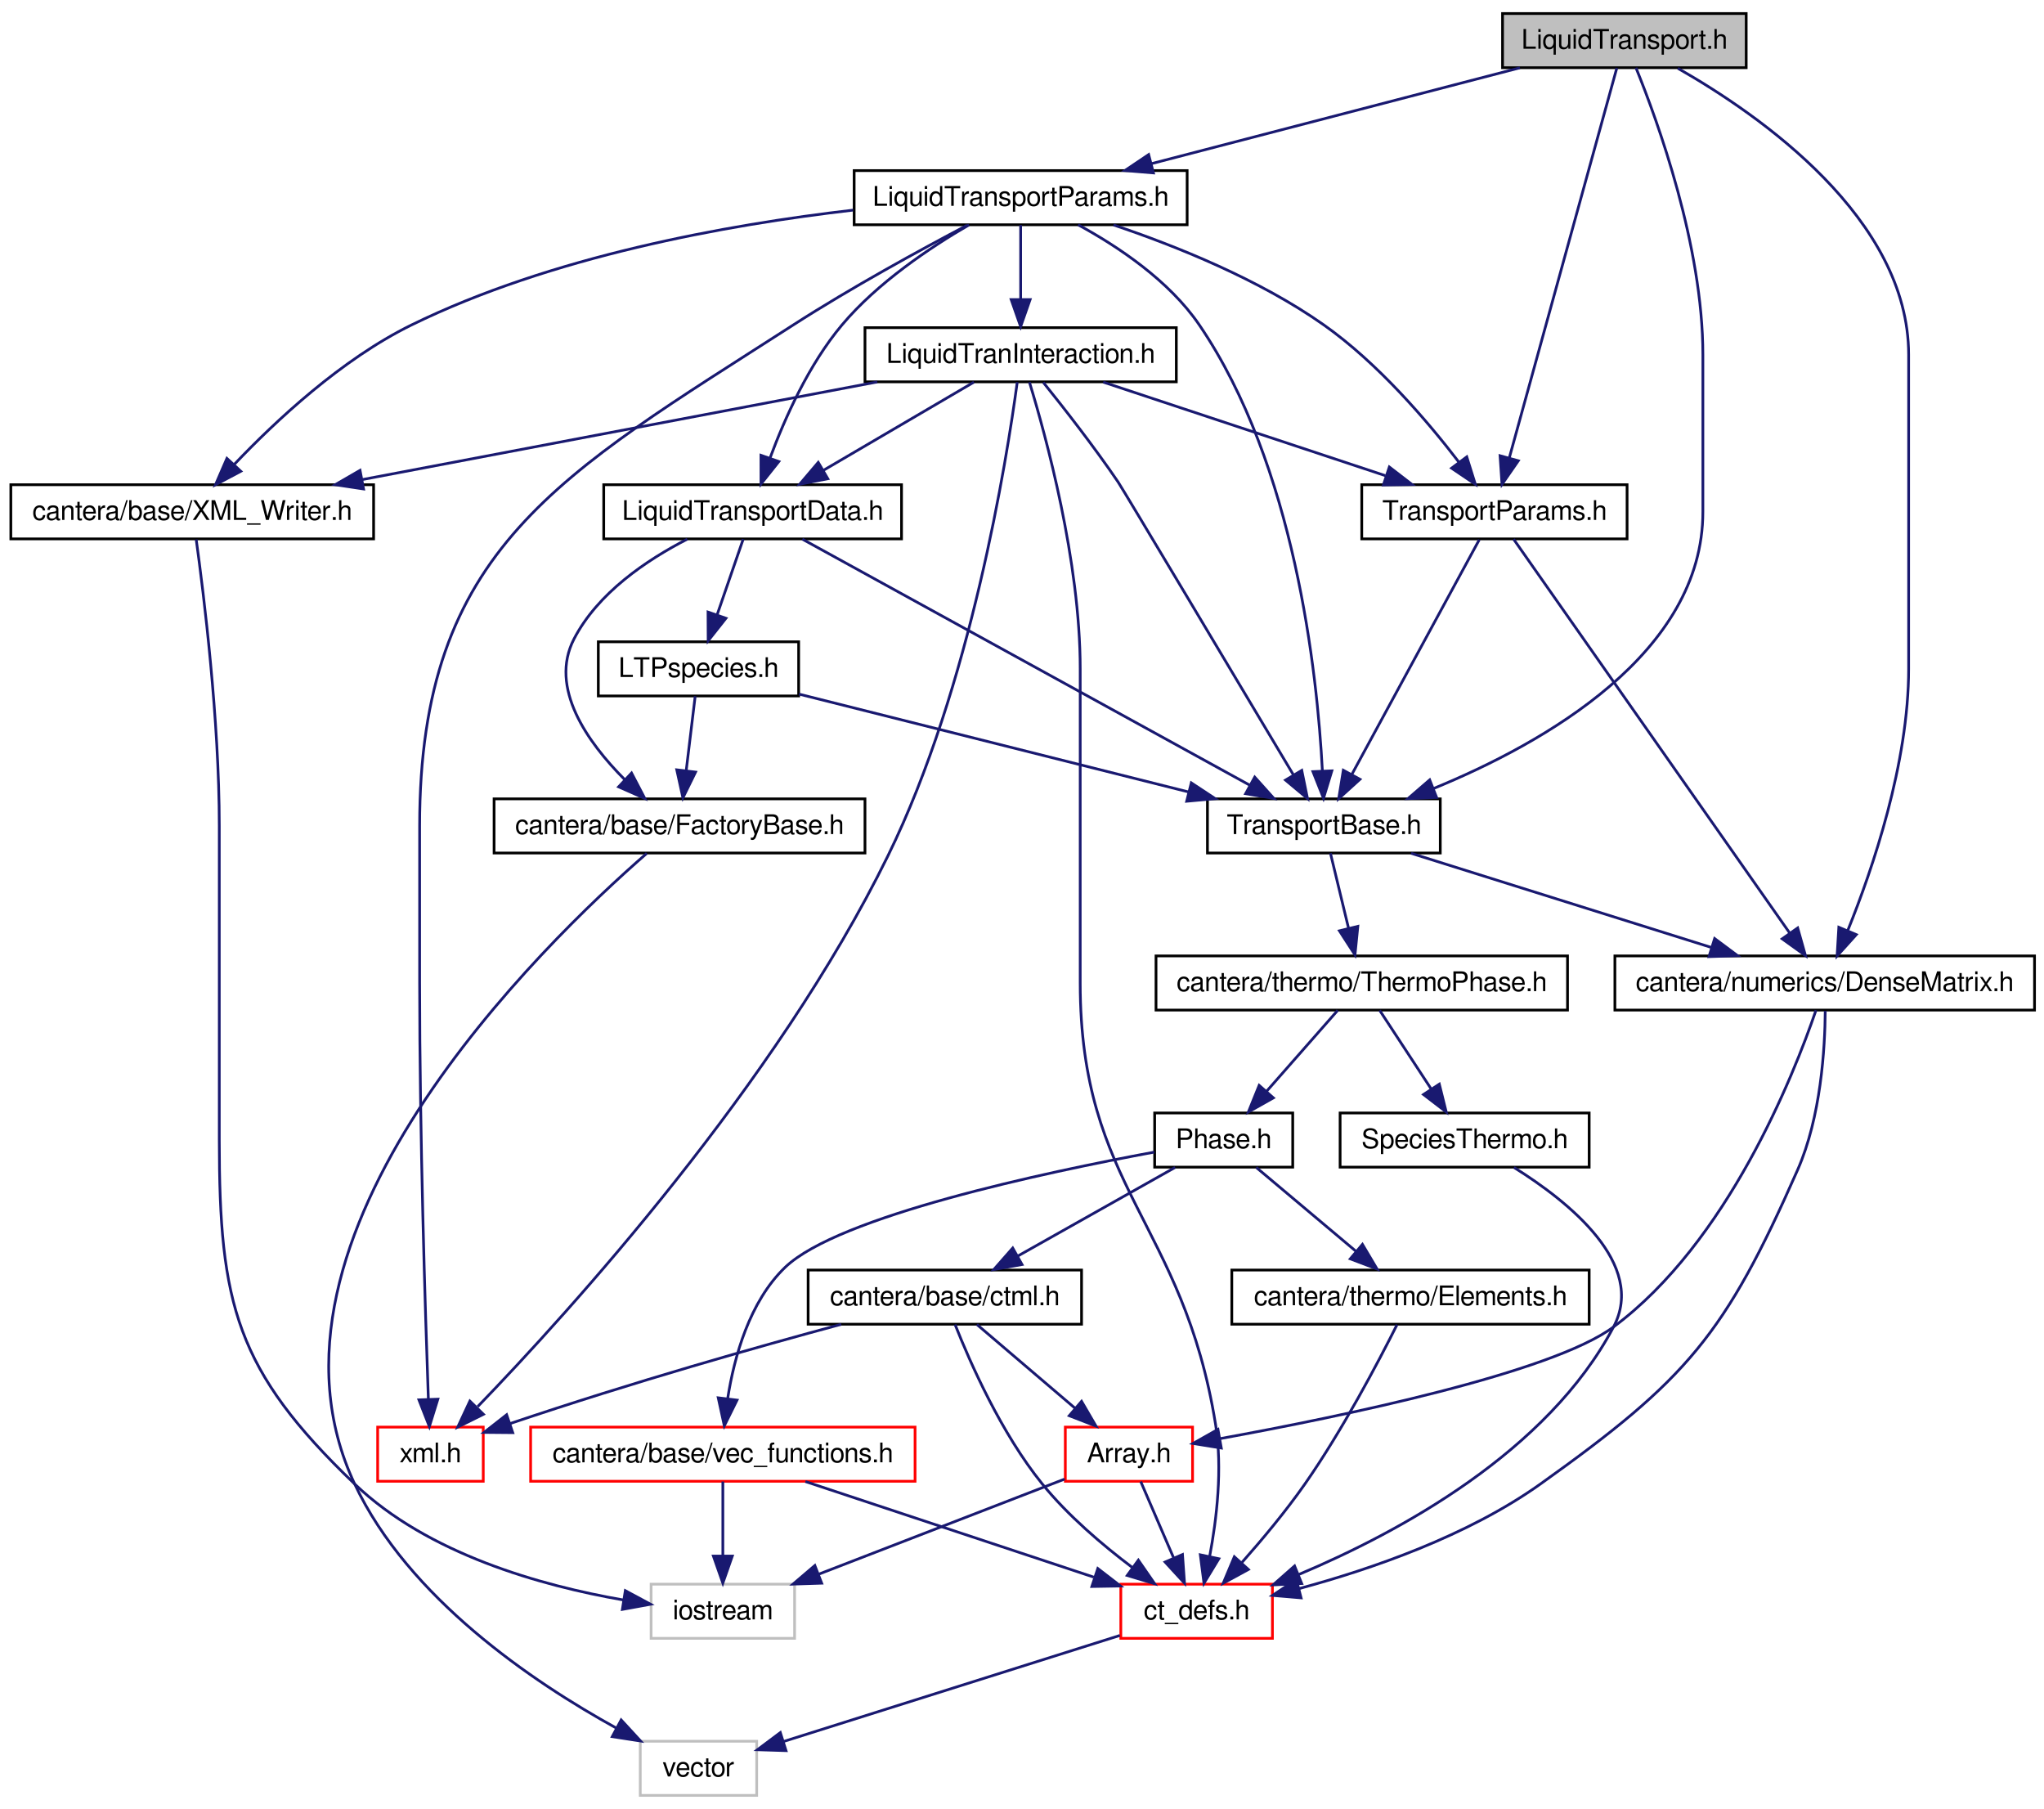
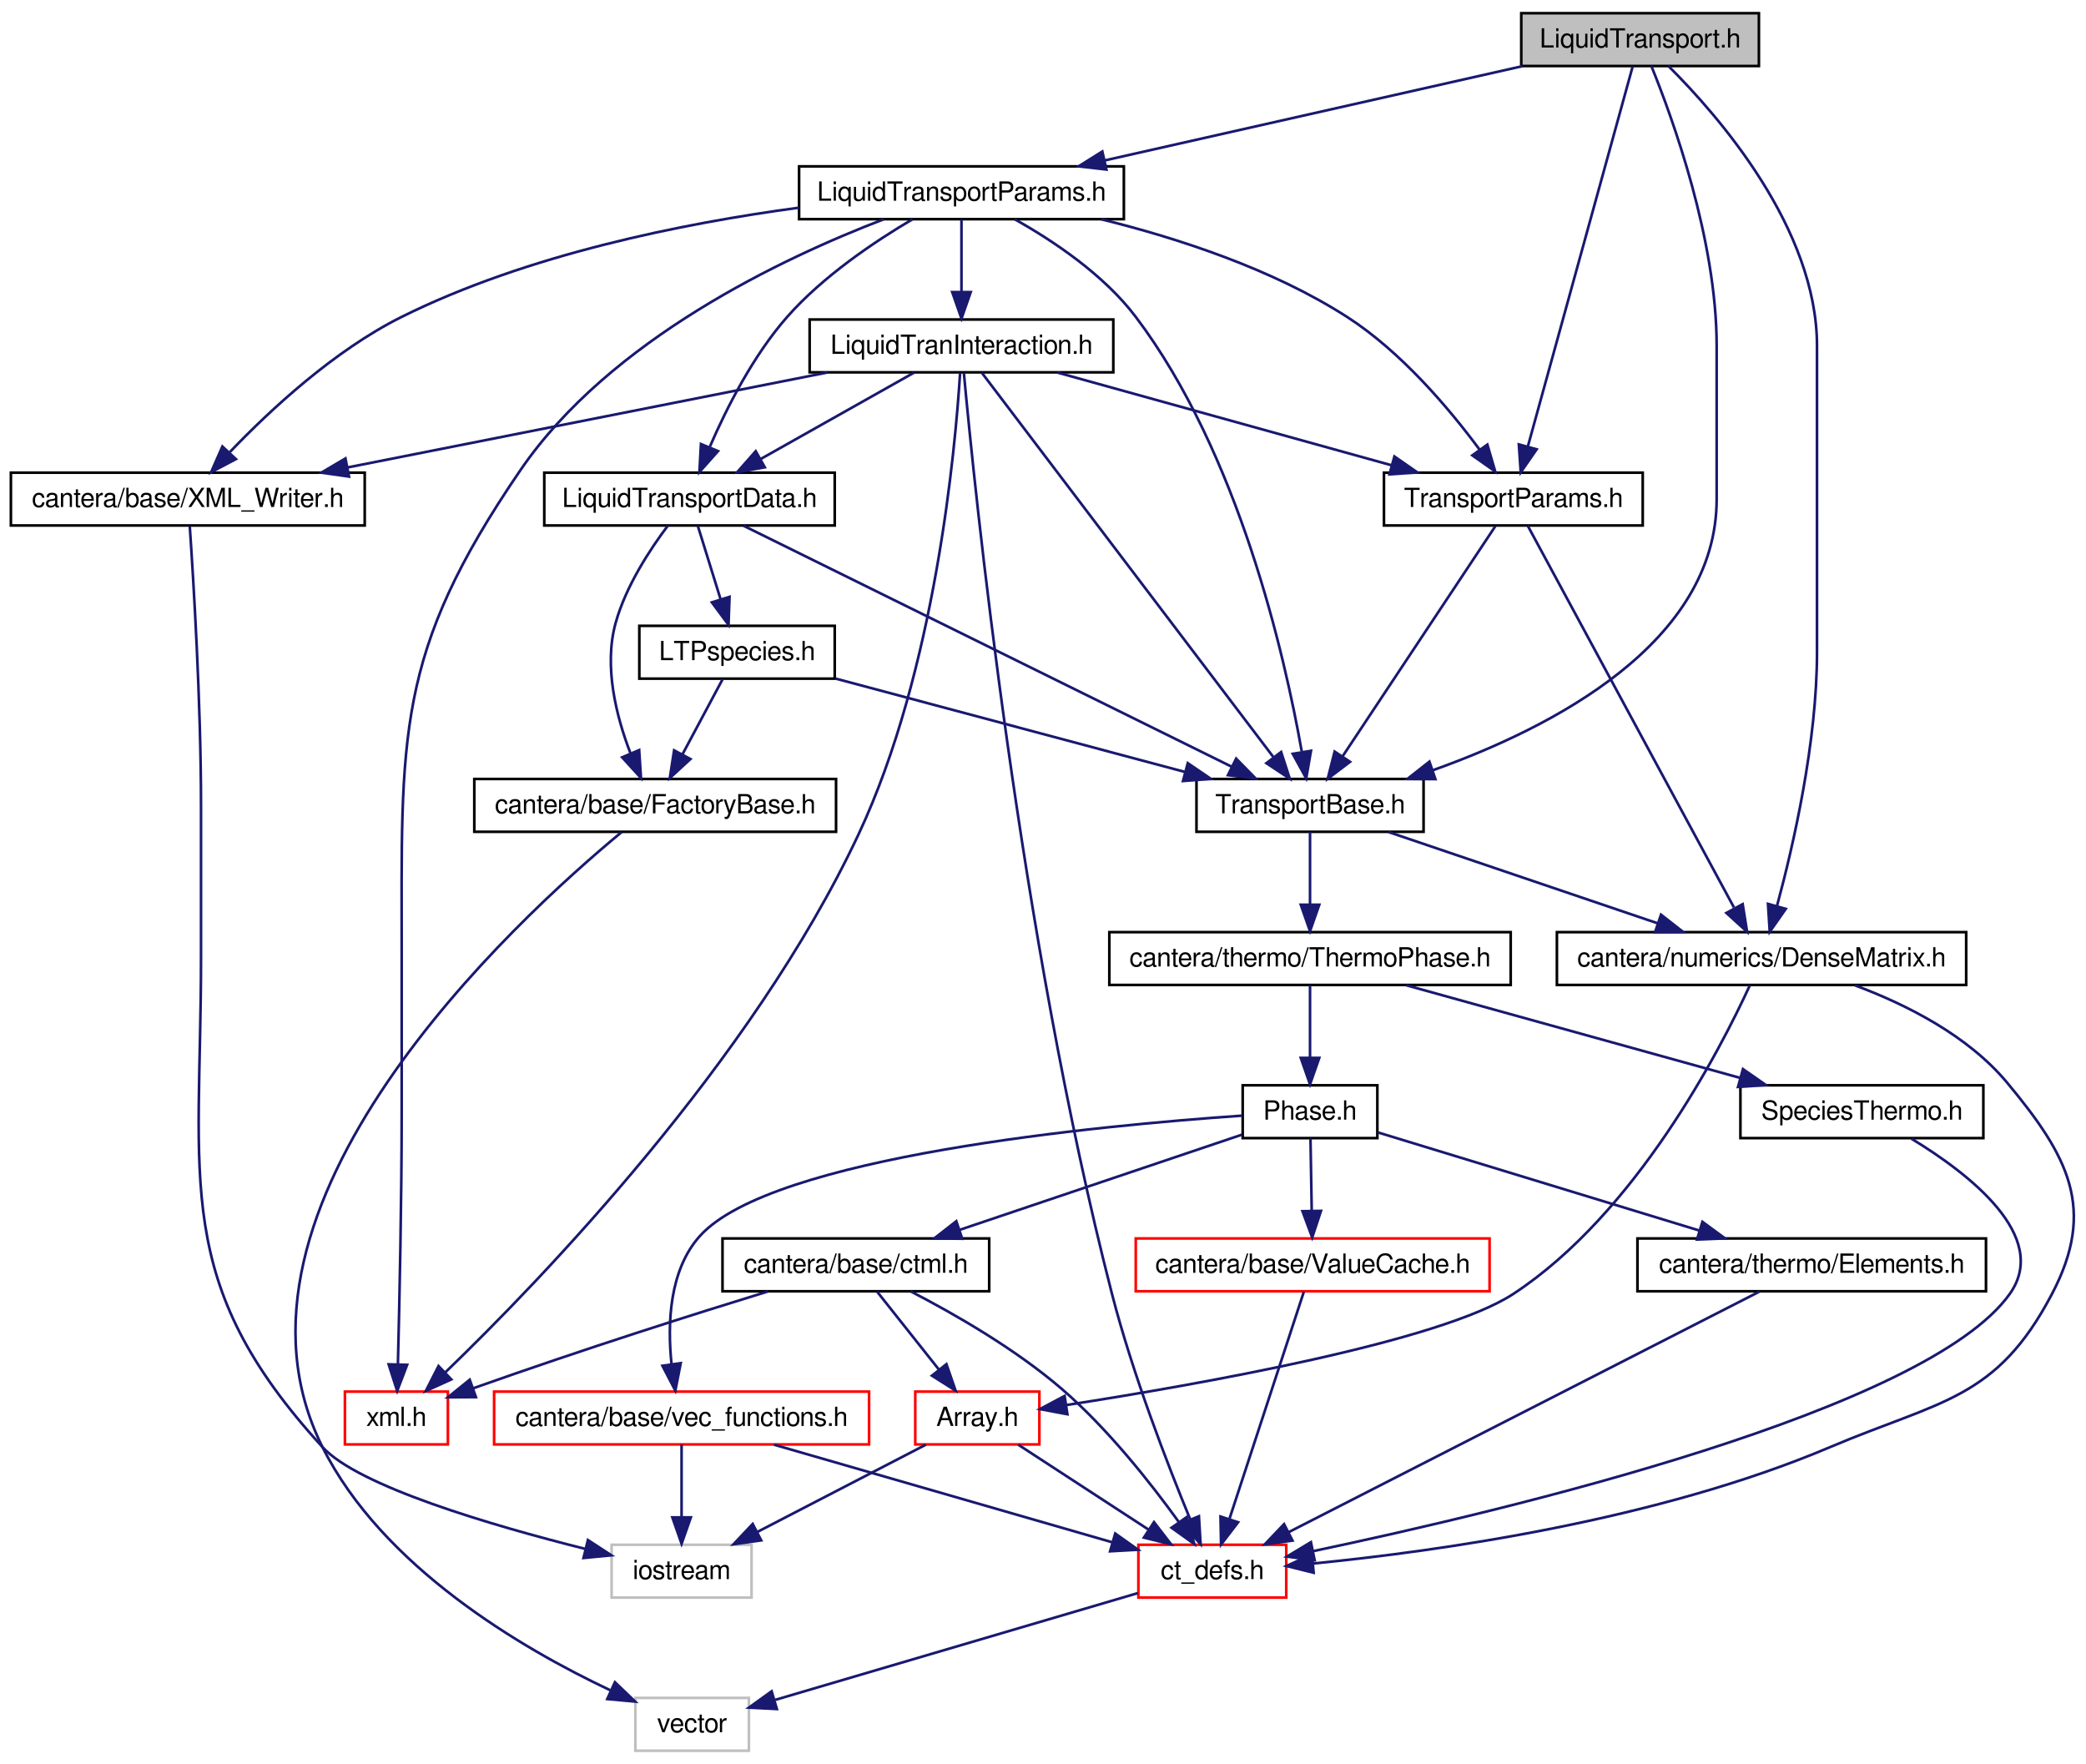
- <svg xmlns="http://www.w3.org/2000/svg" xmlns:xlink="http://www.w3.org/1999/xlink" width="755pt" height="668pt" viewBox="0.00 0.00 755.00 668.00">
+ <svg xmlns="http://www.w3.org/2000/svg" xmlns:xlink="http://www.w3.org/1999/xlink" width="790pt" height="668pt" viewBox="0.00 0.00 789.75 668.00">
  <g id="graph1" class="graph" transform="scale(1 1) rotate(0) translate(4 664)">
-     <polygon fill="white" stroke="white" points="-4,5 -4,-664 752,-664 752,5 -4,5" />
+     <polygon fill="white" stroke="white" points="-4,5 -4,-664 786.753,-664 786.753,5 -4,5" />
    <g id="node1" class="node">
-       <polygon fill="#bfbfbf" stroke="black" points="551,-639 551,-659 641,-659 641,-639 551,-639" />
-       <text text-anchor="middle" x="596" y="-646" font-family="FreeSans" font-size="10.00">LiquidTransport.h</text>
+       <polygon fill="#bfbfbf" stroke="black" points="572,-639 572,-659 662,-659 662,-639 572,-639" />
+       <text text-anchor="middle" x="617" y="-646" font-family="FreeSans" font-size="10.00">LiquidTransport.h</text>
    </g>
    <g id="node3" class="node">
      <a xlink:href="TransportBase_8h.html" target="_top" xlink:title="Headers for the Transport object, which is the virtual base class for all transport property evaluato...">
-         <polygon fill="white" stroke="black" points="442,-349 442,-369 528,-369 528,-349 442,-349" />
-         <text text-anchor="middle" x="485" y="-356" font-family="FreeSans" font-size="10.00">TransportBase.h</text>
+         <polygon fill="white" stroke="black" points="449,-349 449,-369 535,-369 535,-349 449,-349" />
+         <text text-anchor="middle" x="492" y="-356" font-family="FreeSans" font-size="10.00">TransportBase.h</text>
      </a>
    </g>
    <g id="edge2" class="edge">
-       <path fill="none" stroke="midnightblue" d="M600.279,-638.97C608.346,-619.123 625,-573.272 625,-533 625,-533 625,-533 625,-475 625,-422.875 566.745,-389.729 525.391,-372.767" />
-       <polygon fill="midnightblue" stroke="midnightblue" points="526.658,-369.504 516.071,-369.096 524.092,-376.017 526.658,-369.504" />
-     </g>
-     <g id="node32" class="node">
+       <path fill="none" stroke="midnightblue" d="M621.279,-638.97C629.346,-619.123 646,-573.272 646,-533 646,-533 646,-533 646,-475 646,-420.584 583.895,-388.5 538.563,-372.33" />
+       <polygon fill="midnightblue" stroke="midnightblue" points="539.481,-368.945 528.887,-369.025 537.219,-375.569 539.481,-368.945" />
+     </g>
+     <g id="node35" class="node">
      <a xlink:href="DenseMatrix_8h.html" target="_top" xlink:title="Headers for the DenseMatrix object, which deals with dense rectangular matrices and description of th...">
-         <polygon fill="white" stroke="black" points="592.5,-291 592.5,-311 747.5,-311 747.5,-291 592.5,-291" />
-         <text text-anchor="middle" x="670" y="-298" font-family="FreeSans" font-size="10.00">cantera/numerics/DenseMatrix.h</text>
-       </a>
-     </g>
-     <g id="edge42" class="edge">
-       <path fill="none" stroke="midnightblue" d="M615.75,-638.778C646.166,-621.454 701,-583.253 701,-533 701,-533 701,-533 701,-417 701,-382.088 687.732,-343.209 678.557,-320.495" />
-       <polygon fill="midnightblue" stroke="midnightblue" points="681.67,-318.868 674.574,-311 675.214,-321.576 681.67,-318.868" />
-     </g>
-     <g id="node37" class="node">
+         <polygon fill="white" stroke="black" points="585.5,-291 585.5,-311 740.5,-311 740.5,-291 585.5,-291" />
+         <text text-anchor="middle" x="663" y="-298" font-family="FreeSans" font-size="10.00">cantera/numerics/DenseMatrix.h</text>
+       </a>
+     </g>
+     <g id="edge46" class="edge">
+       <path fill="none" stroke="midnightblue" d="M627.765,-638.954C646.704,-620.129 684,-577.42 684,-533 684,-533 684,-533 684,-417 684,-382.879 675.093,-344.002 668.881,-321.036" />
+       <polygon fill="midnightblue" stroke="midnightblue" points="672.173,-319.811 666.099,-311.13 665.433,-321.704 672.173,-319.811" />
+     </g>
+     <g id="node40" class="node">
      <a xlink:href="TransportParams_8h.html" target="_top" xlink:title="Class that holds the data that is read in from the xml file, and which is used for processing of the ...">
-         <polygon fill="white" stroke="black" points="499,-465 499,-485 597,-485 597,-465 499,-465" />
-         <text text-anchor="middle" x="548" y="-472" font-family="FreeSans" font-size="10.00">TransportParams.h</text>
-       </a>
-     </g>
-     <g id="edge44" class="edge">
-       <path fill="none" stroke="midnightblue" d="M593.212,-638.893C585.49,-610.903 563.724,-531.999 553.471,-494.832" />
-       <polygon fill="midnightblue" stroke="midnightblue" points="556.829,-493.844 550.796,-485.135 550.081,-495.706 556.829,-493.844" />
-     </g>
-     <g id="node41" class="node">
+         <polygon fill="white" stroke="black" points="520,-465 520,-485 618,-485 618,-465 520,-465" />
+         <text text-anchor="middle" x="569" y="-472" font-family="FreeSans" font-size="10.00">TransportParams.h</text>
+       </a>
+     </g>
+     <g id="edge48" class="edge">
+       <path fill="none" stroke="midnightblue" d="M614.212,-638.893C606.49,-610.903 584.724,-531.999 574.471,-494.832" />
+       <polygon fill="midnightblue" stroke="midnightblue" points="577.829,-493.844 571.796,-485.135 571.081,-495.706 577.829,-493.844" />
+     </g>
+     <g id="node44" class="node">
      <a xlink:href="LiquidTransportParams_8h.html" target="_top" xlink:title="Header file defining class LiquidTransportParams. ">
-         <polygon fill="white" stroke="black" points="311.5,-581 311.5,-601 434.5,-601 434.5,-581 311.5,-581" />
-         <text text-anchor="middle" x="373" y="-588" font-family="FreeSans" font-size="10.00">LiquidTransportParams.h</text>
-       </a>
-     </g>
-     <g id="edge50" class="edge">
-       <path fill="none" stroke="midnightblue" d="M557.411,-638.963C519.637,-629.139 461.983,-614.144 421.21,-603.539" />
-       <polygon fill="midnightblue" stroke="midnightblue" points="422.049,-600.141 411.49,-601.011 420.287,-606.915 422.049,-600.141" />
+         <polygon fill="white" stroke="black" points="298.5,-581 298.5,-601 421.5,-601 421.5,-581 298.5,-581" />
+         <text text-anchor="middle" x="360" y="-588" font-family="FreeSans" font-size="10.00">LiquidTransportParams.h</text>
+       </a>
+     </g>
+     <g id="edge54" class="edge">
+       <path fill="none" stroke="midnightblue" d="M572.527,-638.963C528.626,-629.056 461.424,-613.89 414.373,-603.271" />
+       <polygon fill="midnightblue" stroke="midnightblue" points="414.883,-599.798 404.358,-601.011 413.342,-606.626 414.883,-599.798" />
    </g>
    <g id="node5" class="node">
      <a xlink:href="ThermoPhase_8h.html" target="_top" xlink:title="Header file for class ThermoPhase, the base class for phases with thermodynamic properties, and the text for the Module thermoprops (see Thermodynamic Properties and class ThermoPhase). ">
-         <polygon fill="white" stroke="black" points="423,-291 423,-311 575,-311 575,-291 423,-291" />
-         <text text-anchor="middle" x="499" y="-298" font-family="FreeSans" font-size="10.00">cantera/thermo/ThermoPhase.h</text>
+         <polygon fill="white" stroke="black" points="416,-291 416,-311 568,-311 568,-291 416,-291" />
+         <text text-anchor="middle" x="492" y="-298" font-family="FreeSans" font-size="10.00">cantera/thermo/ThermoPhase.h</text>
      </a>
    </g>
    <g id="edge4" class="edge">
-       <path fill="none" stroke="midnightblue" d="M487.439,-348.897C489.283,-341.257 491.875,-330.517 494.138,-321.143" />
-       <polygon fill="midnightblue" stroke="midnightblue" points="497.551,-321.92 496.495,-311.378 490.746,-320.277 497.551,-321.92" />
-     </g>
-     <g id="edge36" class="edge">
-       <path fill="none" stroke="midnightblue" d="M517.225,-348.897C548.035,-339.238 594.649,-324.624 628.282,-314.079" />
-       <polygon fill="midnightblue" stroke="midnightblue" points="629.34,-317.416 637.835,-311.084 627.246,-310.736 629.34,-317.416" />
+       <path fill="none" stroke="midnightblue" d="M492,-348.897C492,-341.339 492,-330.748 492,-321.446" />
+       <polygon fill="midnightblue" stroke="midnightblue" points="495.5,-321.378 492,-311.378 488.5,-321.378 495.5,-321.378" />
+     </g>
+     <g id="edge40" class="edge">
+       <path fill="none" stroke="midnightblue" d="M521.786,-348.897C550.02,-339.321 592.612,-324.874 623.636,-314.352" />
+       <polygon fill="midnightblue" stroke="midnightblue" points="624.923,-317.611 633.269,-311.084 622.675,-310.982 624.923,-317.611" />
    </g>
    <g id="node7" class="node">
      <a xlink:href="Phase_8h.html" target="_top" xlink:title="Header file for class Phase. ">
-         <polygon fill="white" stroke="black" points="422.5,-233 422.5,-253 473.5,-253 473.5,-233 422.5,-233" />
-         <text text-anchor="middle" x="448" y="-240" font-family="FreeSans" font-size="10.00">Phase.h</text>
+         <polygon fill="white" stroke="black" points="466.5,-233 466.5,-253 517.5,-253 517.5,-233 466.5,-233" />
+         <text text-anchor="middle" x="492" y="-240" font-family="FreeSans" font-size="10.00">Phase.h</text>
      </a>
    </g>
    <g id="edge6" class="edge">
-       <path fill="none" stroke="midnightblue" d="M490.116,-290.897C482.893,-282.682 472.518,-270.883 463.873,-261.051" />
-       <polygon fill="midnightblue" stroke="midnightblue" points="466.357,-258.576 457.125,-253.378 461.1,-263.199 466.357,-258.576" />
-     </g>
-     <g id="node29" class="node">
+       <path fill="none" stroke="midnightblue" d="M492,-290.897C492,-283.339 492,-272.748 492,-263.446" />
+       <polygon fill="midnightblue" stroke="midnightblue" points="495.5,-263.378 492,-253.378 488.5,-263.378 495.5,-263.378" />
+     </g>
+     <g id="node32" class="node">
      <a xlink:href="SpeciesThermo_8h.html" target="_top" xlink:title="Virtual base class for the calculation of multiple-species thermodynamic reference-state property man...">
-         <polygon fill="white" stroke="black" points="491,-233 491,-253 583,-253 583,-233 491,-233" />
-         <text text-anchor="middle" x="537" y="-240" font-family="FreeSans" font-size="10.00">SpeciesThermo.h</text>
-       </a>
-     </g>
-     <g id="edge32" class="edge">
-       <path fill="none" stroke="midnightblue" d="M505.619,-290.897C510.84,-282.928 518.27,-271.587 524.59,-261.941" />
-       <polygon fill="midnightblue" stroke="midnightblue" points="527.648,-263.66 530.201,-253.378 521.793,-259.824 527.648,-263.66" />
+         <polygon fill="white" stroke="black" points="655,-233 655,-253 747,-253 747,-233 655,-233" />
+         <text text-anchor="middle" x="701" y="-240" font-family="FreeSans" font-size="10.00">SpeciesThermo.h</text>
+       </a>
+     </g>
+     <g id="edge36" class="edge">
+       <path fill="none" stroke="midnightblue" d="M528.405,-290.897C563.511,-281.155 616.779,-266.372 654.845,-255.809" />
+       <polygon fill="midnightblue" stroke="midnightblue" points="655.962,-259.131 664.662,-253.084 654.09,-252.386 655.962,-259.131" />
    </g>
    <g id="node9" class="node">
      <a xlink:href="vec__functions_8h.html" target="_top" xlink:title="Templates for operations on vector-like objects. ">
-         <polygon fill="white" stroke="red" points="192,-117 192,-137 334,-137 334,-117 192,-117" />
-         <text text-anchor="middle" x="263" y="-124" font-family="FreeSans" font-size="10.00">cantera/base/vec_functions.h</text>
+         <polygon fill="white" stroke="red" points="183,-117 183,-137 325,-137 325,-117 183,-117" />
+         <text text-anchor="middle" x="254" y="-124" font-family="FreeSans" font-size="10.00">cantera/base/vec_functions.h</text>
      </a>
    </g>
    <g id="edge8" class="edge">
-       <path fill="none" stroke="midnightblue" d="M422.364,-238.553C381.844,-231.046 305.581,-214.824 286,-196 272.815,-183.324 267.187,-162.904 264.786,-147.56" />
-       <polygon fill="midnightblue" stroke="midnightblue" points="268.239,-146.967 263.545,-137.468 261.292,-147.82 268.239,-146.967" />
+       <path fill="none" stroke="midnightblue" d="M466.399,-241.51C412.128,-237.787 288.256,-226.116 261,-196 249.297,-183.069 248.596,-162.682 250.194,-147.416" />
+       <polygon fill="midnightblue" stroke="midnightblue" points="253.677,-147.781 251.639,-137.384 246.749,-146.783 253.677,-147.781" />
    </g>
    <g id="node17" class="node">
      <a xlink:href="ctml_8h.html" target="_top" xlink:title="CTML (&quot;Cantera Markup Language&quot;) is the variant of XML that Cantera uses to store data...">
-         <polygon fill="white" stroke="black" points="294.5,-175 294.5,-195 395.5,-195 395.5,-175 294.5,-175" />
-         <text text-anchor="middle" x="345" y="-182" font-family="FreeSans" font-size="10.00">cantera/base/ctml.h</text>
+         <polygon fill="white" stroke="black" points="269.5,-175 269.5,-195 370.5,-195 370.5,-175 269.5,-175" />
+         <text text-anchor="middle" x="320" y="-182" font-family="FreeSans" font-size="10.00">cantera/base/ctml.h</text>
      </a>
    </g>
    <g id="edge16" class="edge">
-       <path fill="none" stroke="midnightblue" d="M430.059,-232.897C413.985,-223.846 390.185,-210.444 371.846,-200.117" />
-       <polygon fill="midnightblue" stroke="midnightblue" points="373.512,-197.039 363.081,-195.182 370.077,-203.138 373.512,-197.039" />
+       <path fill="none" stroke="midnightblue" d="M466.25,-234.317C437.968,-224.78 392.217,-209.352 359.415,-198.291" />
+       <polygon fill="midnightblue" stroke="midnightblue" points="360.279,-194.889 349.685,-195.01 358.042,-201.522 360.279,-194.889" />
    </g>
    <g id="node26" class="node">
      <a xlink:href="Elements_8h.html" target="_top" xlink:title="Contains the LookupWtElements function and the definitions of element constraint types. ">
-         <polygon fill="white" stroke="black" points="451,-175 451,-195 583,-195 583,-175 451,-175" />
-         <text text-anchor="middle" x="517" y="-182" font-family="FreeSans" font-size="10.00">cantera/thermo/Elements.h</text>
+         <polygon fill="white" stroke="black" points="616,-175 616,-195 748,-195 748,-175 616,-175" />
+         <text text-anchor="middle" x="682" y="-182" font-family="FreeSans" font-size="10.00">cantera/thermo/Elements.h</text>
      </a>
    </g>
    <g id="edge28" class="edge">
-       <path fill="none" stroke="midnightblue" d="M460.019,-232.897C470.183,-224.353 484.959,-211.933 496.917,-201.881" />
-       <polygon fill="midnightblue" stroke="midnightblue" points="499.251,-204.491 504.654,-195.378 494.747,-199.133 499.251,-204.491" />
+       <path fill="none" stroke="midnightblue" d="M517.624,-235.178C548.867,-225.641 602.12,-209.384 639.527,-197.965" />
+       <polygon fill="midnightblue" stroke="midnightblue" points="640.606,-201.296 649.149,-195.028 638.562,-194.601 640.606,-201.296" />
+     </g>
+     <g id="node29" class="node">
+       <a xlink:href="ValueCache_8h.html" target="_top" xlink:title="cantera/base/ValueCache.h">
+         <polygon fill="white" stroke="red" points="426,-175 426,-195 560,-195 560,-175 426,-175" />
+         <text text-anchor="middle" x="493" y="-182" font-family="FreeSans" font-size="10.00">cantera/base/ValueCache.h</text>
+       </a>
+     </g>
+     <g id="edge32" class="edge">
+       <path fill="none" stroke="midnightblue" d="M492.174,-232.897C492.304,-225.339 492.487,-214.748 492.647,-205.446" />
+       <polygon fill="midnightblue" stroke="midnightblue" points="496.148,-205.436 492.821,-195.378 489.149,-205.316 496.148,-205.436" />
    </g>
    <g id="node11" class="node">
      <a xlink:href="ct__defs_8h.html" target="_top" xlink:title="This file contains definitions of terms that are used in internal routines and are unlikely to need m...">
-         <polygon fill="white" stroke="red" points="410,-59 410,-79 466,-79 466,-59 410,-59" />
-         <text text-anchor="middle" x="438" y="-66" font-family="FreeSans" font-size="10.00">ct_defs.h</text>
+         <polygon fill="white" stroke="red" points="427,-59 427,-79 483,-79 483,-59 427,-59" />
+         <text text-anchor="middle" x="455" y="-66" font-family="FreeSans" font-size="10.00">ct_defs.h</text>
      </a>
    </g>
    <g id="edge10" class="edge">
-       <path fill="none" stroke="midnightblue" d="M293.483,-116.897C323.085,-107.086 368.107,-92.164 400.024,-81.587" />
-       <polygon fill="midnightblue" stroke="midnightblue" points="401.498,-84.785 409.889,-78.317 399.296,-78.141 401.498,-84.785" />
+       <path fill="none" stroke="midnightblue" d="M289.012,-116.897C324.79,-106.573 380.18,-90.59 417.004,-79.964" />
+       <polygon fill="midnightblue" stroke="midnightblue" points="418.229,-83.253 426.867,-77.118 416.288,-76.528 418.229,-83.253" />
    </g>
    <g id="node15" class="node">
-       <polygon fill="white" stroke="#bfbfbf" points="236.5,-59 236.5,-79 289.5,-79 289.5,-59 236.5,-59" />
-       <text text-anchor="middle" x="263" y="-66" font-family="FreeSans" font-size="10.00">iostream</text>
+       <polygon fill="white" stroke="#bfbfbf" points="227.5,-59 227.5,-79 280.5,-79 280.5,-59 227.5,-59" />
+       <text text-anchor="middle" x="254" y="-66" font-family="FreeSans" font-size="10.00">iostream</text>
    </g>
    <g id="edge14" class="edge">
-       <path fill="none" stroke="midnightblue" d="M263,-116.897C263,-109.339 263,-98.748 263,-89.446" />
-       <polygon fill="midnightblue" stroke="midnightblue" points="266.5,-89.378 263,-79.378 259.5,-89.378 266.5,-89.378" />
+       <path fill="none" stroke="midnightblue" d="M254,-116.897C254,-109.339 254,-98.748 254,-89.446" />
+       <polygon fill="midnightblue" stroke="midnightblue" points="257.5,-89.378 254,-79.378 250.5,-89.378 257.5,-89.378" />
    </g>
    <g id="node13" class="node">
-       <polygon fill="white" stroke="#bfbfbf" points="232.5,-1 232.5,-21 275.5,-21 275.5,-1 232.5,-1" />
-       <text text-anchor="middle" x="254" y="-8" font-family="FreeSans" font-size="10.00">vector</text>
+       <polygon fill="white" stroke="#bfbfbf" points="236.5,-1 236.5,-21 279.5,-21 279.5,-1 236.5,-1" />
+       <text text-anchor="middle" x="258" y="-8" font-family="FreeSans" font-size="10.00">vector</text>
    </g>
    <g id="edge12" class="edge">
-       <path fill="none" stroke="midnightblue" d="M409.653,-60.065C376.073,-49.479 320.299,-31.899 285.426,-20.906" />
-       <polygon fill="midnightblue" stroke="midnightblue" points="286.341,-17.525 275.752,-17.857 284.237,-24.201 286.341,-17.525" />
+       <path fill="none" stroke="midnightblue" d="M426.775,-60.69C390.404,-49.982 327.36,-31.421 289.476,-20.267" />
+       <polygon fill="midnightblue" stroke="midnightblue" points="290.083,-16.797 279.502,-17.33 288.106,-23.512 290.083,-16.797" />
    </g>
    <g id="edge18" class="edge">
-       <path fill="none" stroke="midnightblue" d="M348.772,-174.89C354.368,-160.745 365.857,-134.685 381,-116 390.431,-104.363 403.119,-93.563 414.13,-85.257" />
-       <polygon fill="midnightblue" stroke="midnightblue" points="416.48,-87.876 422.507,-79.163 412.361,-82.216 416.48,-87.876" />
+       <path fill="none" stroke="midnightblue" d="M340.805,-174.946C357.29,-166.417 380.395,-153.172 398,-138 415.35,-123.047 431.618,-102.437 442.297,-87.642" />
+       <polygon fill="midnightblue" stroke="midnightblue" points="445.287,-89.476 448.185,-79.285 439.564,-85.445 445.287,-89.476" />
    </g>
    <g id="node20" class="node">
      <a xlink:href="xml_8h.html" target="_top" xlink:title="Classes providing support for XML data files. ">
-         <polygon fill="white" stroke="red" points="135.5,-117 135.5,-137 174.5,-137 174.5,-117 135.5,-117" />
-         <text text-anchor="middle" x="155" y="-124" font-family="FreeSans" font-size="10.00">xml.h</text>
+         <polygon fill="white" stroke="red" points="126.5,-117 126.5,-137 165.5,-137 165.5,-117 126.5,-117" />
+         <text text-anchor="middle" x="146" y="-124" font-family="FreeSans" font-size="10.00">xml.h</text>
      </a>
    </g>
    <g id="edge20" class="edge">
-       <path fill="none" stroke="midnightblue" d="M306.722,-174.963C275.827,-166.624 231.088,-154.018 184.461,-138.326" />
-       <polygon fill="midnightblue" stroke="midnightblue" points="185.396,-134.947 174.802,-135.039 183.141,-141.574 185.396,-134.947" />
+       <path fill="none" stroke="midnightblue" d="M286.749,-174.949C259.058,-166.435 218.405,-153.604 175.095,-138.267" />
+       <polygon fill="midnightblue" stroke="midnightblue" points="176.118,-134.915 165.523,-134.851 173.765,-141.508 176.118,-134.915" />
    </g>
    <g id="node22" class="node">
      <a xlink:href="Array_8h.html" target="_top" xlink:title="Header file for class Cantera::Array2D. ">
-         <polygon fill="white" stroke="red" points="389.5,-117 389.5,-137 436.5,-137 436.5,-117 389.5,-117" />
-         <text text-anchor="middle" x="413" y="-124" font-family="FreeSans" font-size="10.00">Array.h</text>
+         <polygon fill="white" stroke="red" points="342.5,-117 342.5,-137 389.5,-137 389.5,-117 342.5,-117" />
+         <text text-anchor="middle" x="366" y="-124" font-family="FreeSans" font-size="10.00">Array.h</text>
      </a>
    </g>
    <g id="edge22" class="edge">
-       <path fill="none" stroke="midnightblue" d="M356.845,-174.897C366.862,-166.353 381.423,-153.933 393.208,-143.881" />
-       <polygon fill="midnightblue" stroke="midnightblue" points="395.496,-146.53 400.833,-137.378 390.953,-141.204 395.496,-146.53" />
+       <path fill="none" stroke="midnightblue" d="M328.013,-174.897C334.463,-166.764 343.699,-155.118 351.449,-145.347" />
+       <polygon fill="midnightblue" stroke="midnightblue" points="354.298,-147.387 357.769,-137.378 348.813,-143.038 354.298,-147.387" />
    </g>
    <g id="edge24" class="edge">
-       <path fill="none" stroke="midnightblue" d="M417.355,-116.897C420.683,-109.175 425.377,-98.286 429.448,-88.841" />
-       <polygon fill="midnightblue" stroke="midnightblue" points="432.783,-89.946 433.527,-79.378 426.354,-87.175 432.783,-89.946" />
+       <path fill="none" stroke="midnightblue" d="M381.503,-116.897C395.075,-108.052 415.021,-95.054 430.711,-84.829" />
+       <polygon fill="midnightblue" stroke="midnightblue" points="432.909,-87.574 439.376,-79.182 429.087,-81.709 432.909,-87.574" />
    </g>
    <g id="edge26" class="edge">
-       <path fill="none" stroke="midnightblue" d="M389.232,-117.81C364.772,-108.352 326.387,-93.51 298.362,-82.673" />
-       <polygon fill="midnightblue" stroke="midnightblue" points="299.511,-79.365 288.921,-79.023 296.986,-85.894 299.511,-79.365" />
+       <path fill="none" stroke="midnightblue" d="M346.491,-116.897C328.853,-107.763 302.66,-94.199 282.647,-83.835" />
+       <polygon fill="midnightblue" stroke="midnightblue" points="284.151,-80.672 273.661,-79.182 280.932,-86.888 284.151,-80.672" />
    </g>
    <g id="edge30" class="edge">
-       <path fill="none" stroke="midnightblue" d="M512.018,-174.813C505.102,-161.022 491.869,-135.853 478,-116 470.932,-105.882 462.126,-95.354 454.577,-86.833" />
-       <polygon fill="midnightblue" stroke="midnightblue" points="457.124,-84.431 447.823,-79.358 451.93,-89.124 457.124,-84.431" />
+       <path fill="none" stroke="midnightblue" d="M662.252,-174.909C622.088,-154.384 530.731,-107.699 483.881,-83.759" />
+       <polygon fill="midnightblue" stroke="midnightblue" points="485.361,-80.584 474.864,-79.151 482.176,-86.818 485.361,-80.584" />
    </g>
    <g id="edge34" class="edge">
-       <path fill="none" stroke="midnightblue" d="M555.212,-232.891C575.588,-220.166 604.24,-197.16 592,-174 567.641,-127.909 512.952,-98.246 475.754,-82.588" />
-       <polygon fill="midnightblue" stroke="midnightblue" points="476.817,-79.242 466.234,-78.724 474.184,-85.728 476.817,-79.242" />
+       <path fill="none" stroke="midnightblue" d="M489.628,-174.706C483.33,-155.482 469.684,-113.825 461.529,-88.929" />
+       <polygon fill="midnightblue" stroke="midnightblue" points="464.75,-87.519 458.31,-79.106 458.097,-89.698 464.75,-87.519" />
    </g>
    <g id="edge38" class="edge">
-       <path fill="none" stroke="midnightblue" d="M670.197,-290.708C670.096,-276.797 668.591,-251.495 660,-232 633.128,-171.02 619.254,-154.693 565,-116 538.099,-96.814 502.457,-84.528 475.78,-77.349" />
-       <polygon fill="midnightblue" stroke="midnightblue" points="476.588,-73.943 466.031,-74.844 474.845,-80.723 476.588,-73.943" />
-     </g>
-     <g id="edge40" class="edge">
-       <path fill="none" stroke="midnightblue" d="M666.779,-290.948C658.512,-266.818 634.181,-205.301 592,-174 569.08,-156.992 491.762,-140.955 446.589,-132.732" />
-       <polygon fill="midnightblue" stroke="midnightblue" points="447.118,-129.271 436.658,-130.956 445.886,-136.162 447.118,-129.271" />
-     </g>
-     <g id="edge48" class="edge">
-       <path fill="none" stroke="midnightblue" d="M542.409,-464.706C531.828,-445.223 508.734,-402.7 495.283,-377.934" />
-       <polygon fill="midnightblue" stroke="midnightblue" points="498.337,-376.223 490.488,-369.106 492.185,-379.564 498.337,-376.223" />
-     </g>
-     <g id="edge46" class="edge">
-       <path fill="none" stroke="midnightblue" d="M555.087,-464.893C574.965,-436.542 631.466,-355.959 657.087,-319.418" />
-       <polygon fill="midnightblue" stroke="midnightblue" points="660.019,-321.332 662.894,-311.135 654.287,-317.314 660.019,-321.332" />
+       <path fill="none" stroke="midnightblue" d="M719.72,-232.803C741.455,-219.616 772.467,-195.752 757,-174 725.664,-129.929 567.096,-92.121 493.114,-76.57" />
+       <polygon fill="midnightblue" stroke="midnightblue" points="493.761,-73.13 483.258,-74.525 492.338,-79.984 493.761,-73.13" />
+     </g>
+     <g id="edge42" class="edge">
+       <path fill="none" stroke="midnightblue" d="M698.392,-290.85C717.939,-283.55 741.189,-271.8 756,-254 779.249,-226.058 789.89,-206.187 773,-174 751.919,-133.827 730.765,-133.72 689,-116 623.571,-88.24 540.769,-76.58 493.248,-71.907" />
+       <polygon fill="midnightblue" stroke="midnightblue" points="493.376,-68.404 483.095,-70.963 492.728,-75.374 493.376,-68.404" />
+     </g>
+     <g id="edge44" class="edge">
+       <path fill="none" stroke="midnightblue" d="M658.568,-290.851C647.386,-266.504 615.561,-204.543 569,-174 541.396,-155.892 449.966,-139.714 399.752,-131.918" />
+       <polygon fill="midnightblue" stroke="midnightblue" points="400.114,-128.433 389.7,-130.384 399.058,-135.353 400.114,-128.433" />
    </g>
    <g id="edge52" class="edge">
-       <path fill="none" stroke="midnightblue" d="M394.231,-580.993C408.948,-572.987 427.836,-560.394 439,-544 474.3,-492.163 482.545,-415.704 484.447,-379.475" />
-       <polygon fill="midnightblue" stroke="midnightblue" points="487.955,-379.344 484.867,-369.209 480.961,-379.057 487.955,-379.344" />
-     </g>
-     <g id="edge86" class="edge">
-       <path fill="none" stroke="midnightblue" d="M353.25,-580.837C335.969,-571.736 310.361,-557.744 289,-544 202.734,-488.498 151,-461.578 151,-359 151,-359 151,-359 151,-301 151,-245.319 153.073,-179.643 154.234,-147.211" />
-       <polygon fill="midnightblue" stroke="midnightblue" points="157.732,-147.318 154.602,-137.196 150.737,-147.061 157.732,-147.318" />
-     </g>
-     <g id="edge54" class="edge">
-       <path fill="none" stroke="midnightblue" d="M407.291,-580.936C430.528,-573.115 461.216,-560.768 485,-544 504.949,-529.936 523.212,-508.567 534.879,-493.339" />
-       <polygon fill="midnightblue" stroke="midnightblue" points="537.785,-495.296 540.949,-485.185 532.17,-491.116 537.785,-495.296" />
-     </g>
-     <g id="node45" class="node">
+       <path fill="none" stroke="midnightblue" d="M562.167,-464.706C549.177,-445.137 520.758,-402.323 504.351,-377.606" />
+       <polygon fill="midnightblue" stroke="midnightblue" points="507.154,-375.501 498.708,-369.106 501.322,-379.373 507.154,-375.501" />
+     </g>
+     <g id="edge50" class="edge">
+       <path fill="none" stroke="midnightblue" d="M574.46,-464.893C589.646,-436.783 632.574,-357.321 652.543,-320.356" />
+       <polygon fill="midnightblue" stroke="midnightblue" points="655.851,-321.597 657.525,-311.135 649.692,-318.27 655.851,-321.597" />
+     </g>
+     <g id="edge56" class="edge">
+       <path fill="none" stroke="midnightblue" d="M380.135,-580.991C394.697,-572.831 413.869,-560.046 426,-544 464.969,-492.454 482.409,-415.855 488.841,-379.534" />
+       <polygon fill="midnightblue" stroke="midnightblue" points="492.365,-379.679 490.556,-369.24 485.46,-378.529 492.365,-379.679" />
+     </g>
+     <g id="edge90" class="edge">
+       <path fill="none" stroke="midnightblue" d="M330.583,-580.975C292.446,-566.374 226.828,-535.474 193,-486 145.238,-416.148 148,-385.62 148,-301 148,-301 148,-301 148,-243 148,-209.572 147.159,-170.734 146.568,-147.55" />
+       <polygon fill="midnightblue" stroke="midnightblue" points="150.059,-147.144 146.295,-137.24 143.061,-147.33 150.059,-147.144" />
+     </g>
+     <g id="edge58" class="edge">
+       <path fill="none" stroke="midnightblue" d="M412.874,-580.981C441.964,-573.807 477.773,-562.137 506,-544 526.534,-530.805 544.694,-509.284 556.177,-493.783" />
+       <polygon fill="midnightblue" stroke="midnightblue" points="559.16,-495.629 562.134,-485.46 553.468,-491.555 559.16,-495.629" />
+     </g>
+     <g id="node48" class="node">
      <a xlink:href="LiquidTransportData_8h.html" target="_top" xlink:title="Header file defining class LiquidTransportData. ">
-         <polygon fill="white" stroke="black" points="219,-465 219,-485 329,-485 329,-465 219,-465" />
-         <text text-anchor="middle" x="274" y="-472" font-family="FreeSans" font-size="10.00">LiquidTransportData.h</text>
-       </a>
-     </g>
-     <g id="edge56" class="edge">
-       <path fill="none" stroke="midnightblue" d="M353.938,-580.96C339.556,-572.618 320.125,-559.613 307,-544 294.761,-529.441 285.887,-509.574 280.444,-494.895" />
-       <polygon fill="midnightblue" stroke="midnightblue" points="283.686,-493.564 277.088,-485.275 277.077,-495.869 283.686,-493.564" />
-     </g>
-     <g id="node55" class="node">
+         <polygon fill="white" stroke="black" points="202,-465 202,-485 312,-485 312,-465 202,-465" />
+         <text text-anchor="middle" x="257" y="-472" font-family="FreeSans" font-size="10.00">LiquidTransportData.h</text>
+       </a>
+     </g>
+     <g id="edge60" class="edge">
+       <path fill="none" stroke="midnightblue" d="M341.434,-580.961C327.132,-572.532 307.574,-559.412 294,-544 281.131,-529.39 271.08,-509.528 264.722,-494.865" />
+       <polygon fill="midnightblue" stroke="midnightblue" points="267.807,-493.166 260.758,-485.257 261.336,-495.836 267.807,-493.166" />
+     </g>
+     <g id="node58" class="node">
      <a xlink:href="LiquidTranInteraction_8h.html" target="_top" xlink:title="Header file defining the class LiquidTranInteraction and classes which derive from LiquidTranInteract...">
-         <polygon fill="white" stroke="black" points="315.5,-523 315.5,-543 430.5,-543 430.5,-523 315.5,-523" />
-         <text text-anchor="middle" x="373" y="-530" font-family="FreeSans" font-size="10.00">LiquidTranInteraction.h</text>
-       </a>
-     </g>
-     <g id="edge70" class="edge">
-       <path fill="none" stroke="midnightblue" d="M373,-580.897C373,-573.339 373,-562.748 373,-553.446" />
-       <polygon fill="midnightblue" stroke="midnightblue" points="376.5,-553.378 373,-543.378 369.5,-553.378 376.5,-553.378" />
-     </g>
-     <g id="node62" class="node">
+         <polygon fill="white" stroke="black" points="302.5,-523 302.5,-543 417.5,-543 417.5,-523 302.5,-523" />
+         <text text-anchor="middle" x="360" y="-530" font-family="FreeSans" font-size="10.00">LiquidTranInteraction.h</text>
+       </a>
+     </g>
+     <g id="edge74" class="edge">
+       <path fill="none" stroke="midnightblue" d="M360,-580.897C360,-573.339 360,-562.748 360,-553.446" />
+       <polygon fill="midnightblue" stroke="midnightblue" points="363.5,-553.378 360,-543.378 356.5,-553.378 363.5,-553.378" />
+     </g>
+     <g id="node65" class="node">
      <a xlink:href="XML__Writer_8h_source.html" target="_top" xlink:title="cantera/base/XML_Writer.h">
        <polygon fill="white" stroke="black" points="0,-465 0,-485 134,-485 134,-465 0,-465" />
        <text text-anchor="middle" x="67" y="-472" font-family="FreeSans" font-size="10.00">cantera/base/XML_Writer.h</text>
      </a>
    </g>
+     <g id="edge92" class="edge">
+       <path fill="none" stroke="midnightblue" d="M298.434,-585.345C254.644,-579.455 195.418,-567.603 148,-544 122.369,-531.242 98.085,-508.642 82.91,-492.792" />
+       <polygon fill="midnightblue" stroke="midnightblue" points="85.223,-490.14 75.847,-485.208 80.101,-494.911 85.223,-490.14" />
+     </g>
+     <g id="edge62" class="edge">
+       <path fill="none" stroke="midnightblue" d="M277.444,-464.909C319.11,-444.342 413.996,-397.504 462.404,-373.609" />
+       <polygon fill="midnightblue" stroke="midnightblue" points="464.018,-376.715 471.436,-369.151 460.92,-370.438 464.018,-376.715" />
+     </g>
+     <g id="node51" class="node">
+       <a xlink:href="FactoryBase_8h.html" target="_top" xlink:title="File contains the FactoryBase class declarations. ">
+         <polygon fill="white" stroke="black" points="175.5,-349 175.5,-369 312.5,-369 312.5,-349 175.5,-349" />
+         <text text-anchor="middle" x="244" y="-356" font-family="FreeSans" font-size="10.00">cantera/base/FactoryBase.h</text>
+       </a>
+     </g>
+     <g id="edge64" class="edge">
+       <path fill="none" stroke="midnightblue" d="M248.789,-464.924C241.985,-455.879 232.832,-441.919 229,-428 224.488,-411.612 229.264,-392.734 234.591,-378.872" />
+       <polygon fill="midnightblue" stroke="midnightblue" points="237.937,-379.945 238.626,-369.373 231.495,-377.208 237.937,-379.945" />
+     </g>
+     <g id="node54" class="node">
+       <a xlink:href="LTPspecies_8h.html" target="_top" xlink:title="Header file defining class LTPspecies and its child classes. ">
+         <polygon fill="white" stroke="black" points="238,-407 238,-427 312,-427 312,-407 238,-407" />
+         <text text-anchor="middle" x="275" y="-414" font-family="FreeSans" font-size="10.00">LTPspecies.h</text>
+       </a>
+     </g>
+     <g id="edge68" class="edge">
+       <path fill="none" stroke="midnightblue" d="M260.135,-464.897C262.506,-457.257 265.84,-446.517 268.749,-437.143" />
+       <polygon fill="midnightblue" stroke="midnightblue" points="272.158,-437.966 271.779,-427.378 265.473,-435.891 272.158,-437.966" />
+     </g>
+     <g id="edge66" class="edge">
+       <path fill="none" stroke="midnightblue" d="M231.266,-348.869C191.125,-315.653 72.52,-206.96 118,-116 140.631,-70.739 193.076,-39.926 226.961,-23.92" />
+       <polygon fill="midnightblue" stroke="midnightblue" points="228.759,-26.947 236.406,-19.614 225.855,-20.578 228.759,-26.947" />
+     </g>
+     <g id="edge70" class="edge">
+       <path fill="none" stroke="midnightblue" d="M312.304,-407.029C348.945,-397.236 404.982,-382.258 444.725,-371.636" />
+       <polygon fill="midnightblue" stroke="midnightblue" points="445.7,-374.998 454.457,-369.035 443.892,-368.235 445.7,-374.998" />
+     </g>
+     <g id="edge72" class="edge">
+       <path fill="none" stroke="midnightblue" d="M269.6,-406.897C265.385,-399.01 259.404,-387.821 254.284,-378.24" />
+       <polygon fill="midnightblue" stroke="midnightblue" points="257.347,-376.547 249.547,-369.378 251.174,-379.847 257.347,-376.547" />
+     </g>
+     <g id="edge78" class="edge">
+       <path fill="none" stroke="midnightblue" d="M367.667,-522.893C389.175,-494.542 450.307,-413.959 478.028,-377.418" />
+       <polygon fill="midnightblue" stroke="midnightblue" points="481.056,-379.217 484.311,-369.135 475.479,-374.987 481.056,-379.217" />
+     </g>
+     <g id="edge76" class="edge">
+       <path fill="none" stroke="midnightblue" d="M360.898,-522.864C364.844,-480.008 382.02,-309.661 417,-174 424.867,-143.488 438.063,-109.393 446.65,-88.566" />
+       <polygon fill="midnightblue" stroke="midnightblue" points="449.926,-89.802 450.559,-79.227 443.469,-87.099 449.926,-89.802" />
+     </g>
+     <g id="edge84" class="edge">
+       <path fill="none" stroke="midnightblue" d="M359.486,-522.862C357.695,-494.11 350.143,-410.104 321,-348 280.602,-261.914 200.714,-179.192 164.554,-144.321" />
+       <polygon fill="midnightblue" stroke="midnightblue" points="166.789,-141.616 157.136,-137.249 161.959,-146.682 166.789,-141.616" />
+     </g>
+     <g id="edge80" class="edge">
+       <path fill="none" stroke="midnightblue" d="M396.405,-522.897C431.511,-513.155 484.779,-498.372 522.845,-487.809" />
+       <polygon fill="midnightblue" stroke="midnightblue" points="523.962,-491.131 532.662,-485.084 522.09,-484.386 523.962,-491.131" />
+     </g>
+     <g id="edge82" class="edge">
+       <path fill="none" stroke="midnightblue" d="M342.059,-522.897C325.985,-513.846 302.185,-500.444 283.846,-490.117" />
+       <polygon fill="midnightblue" stroke="midnightblue" points="285.512,-487.039 275.081,-485.182 282.077,-493.138 285.512,-487.039" />
+     </g>
+     <g id="edge86" class="edge">
+       <path fill="none" stroke="midnightblue" d="M309.298,-522.963C258.827,-512.973 181.345,-497.635 127.645,-487.005" />
+       <polygon fill="midnightblue" stroke="midnightblue" points="128.061,-483.519 117.572,-485.011 126.702,-490.386 128.061,-483.519" />
+     </g>
    <g id="edge88" class="edge">
-       <path fill="none" stroke="midnightblue" d="M311.113,-586.406C264.34,-581.002 199.599,-569.292 148,-544 122.151,-531.33 97.757,-508.517 82.625,-492.604" />
-       <polygon fill="midnightblue" stroke="midnightblue" points="84.956,-489.97 75.598,-485.003 79.816,-494.722 84.956,-489.97" />
-     </g>
-     <g id="edge58" class="edge">
-       <path fill="none" stroke="midnightblue" d="M292.356,-464.909C329.533,-444.47 413.899,-398.089 457.607,-374.06" />
-       <polygon fill="midnightblue" stroke="midnightblue" points="459.46,-377.035 466.536,-369.151 456.087,-370.901 459.46,-377.035" />
-     </g>
-     <g id="node48" class="node">
-       <a xlink:href="FactoryBase_8h.html" target="_top" xlink:title="File contains the FactoryBase class declarations. ">
-         <polygon fill="white" stroke="black" points="178.5,-349 178.5,-369 315.5,-369 315.5,-349 178.5,-349" />
-         <text text-anchor="middle" x="247" y="-356" font-family="FreeSans" font-size="10.00">cantera/base/FactoryBase.h</text>
-       </a>
-     </g>
-     <g id="edge60" class="edge">
-       <path fill="none" stroke="midnightblue" d="M249.868,-464.909C234.845,-457.206 216.766,-445.004 208,-428 198.743,-410.044 212.93,-389.99 226.716,-376.15" />
-       <polygon fill="midnightblue" stroke="midnightblue" points="229.279,-378.545 234.182,-369.153 224.492,-373.437 229.279,-378.545" />
-     </g>
-     <g id="node51" class="node">
-       <a xlink:href="LTPspecies_8h.html" target="_top" xlink:title="Header file defining class LTPspecies and its child classes. ">
-         <polygon fill="white" stroke="black" points="217,-407 217,-427 291,-427 291,-407 217,-407" />
-         <text text-anchor="middle" x="254" y="-414" font-family="FreeSans" font-size="10.00">LTPspecies.h</text>
-       </a>
-     </g>
-     <g id="edge64" class="edge">
-       <path fill="none" stroke="midnightblue" d="M270.516,-464.897C267.853,-457.175 264.099,-446.286 260.842,-436.841" />
-       <polygon fill="midnightblue" stroke="midnightblue" points="264.147,-435.69 257.578,-427.378 257.53,-437.972 264.147,-435.69" />
-     </g>
-     <g id="edge62" class="edge">
-       <path fill="none" stroke="midnightblue" d="M234.907,-348.88C196.783,-315.699 84.115,-207.1 127,-116 146.821,-73.894 192.732,-42.903 223.573,-25.902" />
-       <polygon fill="midnightblue" stroke="midnightblue" points="225.439,-28.873 232.615,-21.078 222.144,-22.697 225.439,-28.873" />
-     </g>
-     <g id="edge66" class="edge">
-       <path fill="none" stroke="midnightblue" d="M291.114,-407.681C330.16,-397.878 391.834,-382.392 435.114,-371.525" />
-       <polygon fill="midnightblue" stroke="midnightblue" points="436.028,-374.905 444.874,-369.075 434.323,-368.116 436.028,-374.905" />
-     </g>
-     <g id="edge68" class="edge">
-       <path fill="none" stroke="midnightblue" d="M252.781,-406.897C251.869,-399.339 250.59,-388.748 249.468,-379.446" />
-       <polygon fill="midnightblue" stroke="midnightblue" points="252.926,-378.886 248.252,-369.378 245.976,-379.725 252.926,-378.886" />
-     </g>
-     <g id="edge74" class="edge">
-       <path fill="none" stroke="midnightblue" d="M381.357,-522.799C388.887,-513.444 400.109,-499.096 409,-486 410.74,-483.437 452.995,-412.652 473.731,-377.894" />
-       <polygon fill="midnightblue" stroke="midnightblue" points="476.84,-379.514 478.957,-369.133 470.828,-375.928 476.84,-379.514" />
-     </g>
-     <g id="edge72" class="edge">
-       <path fill="none" stroke="midnightblue" d="M376.246,-522.881C382.366,-502.878 395,-456.766 395,-417 395,-417 395,-417 395,-301 395,-225.224 432.982,-212.817 445,-138 447.622,-121.678 445.418,-103.017 442.811,-89.22" />
-       <polygon fill="midnightblue" stroke="midnightblue" points="446.213,-88.394 440.717,-79.336 439.365,-89.844 446.213,-88.394" />
-     </g>
-     <g id="edge80" class="edge">
-       <path fill="none" stroke="midnightblue" d="M371.743,-522.887C367.885,-494.2 354.572,-410.35 324,-348 282.659,-263.687 206.641,-179.975 172.458,-144.578" />
-       <polygon fill="midnightblue" stroke="midnightblue" points="174.573,-141.733 165.083,-137.021 169.563,-146.622 174.573,-141.733" />
-     </g>
-     <g id="edge76" class="edge">
-       <path fill="none" stroke="midnightblue" d="M403.483,-522.897C432.378,-513.321 475.966,-498.874 507.715,-488.352" />
-       <polygon fill="midnightblue" stroke="midnightblue" points="509.182,-491.553 517.574,-485.084 506.98,-484.908 509.182,-491.553" />
-     </g>
-     <g id="edge78" class="edge">
-       <path fill="none" stroke="midnightblue" d="M355.756,-522.897C340.376,-513.887 317.639,-500.567 300.045,-490.259" />
-       <polygon fill="midnightblue" stroke="midnightblue" points="301.777,-487.217 291.379,-485.182 298.238,-493.257 301.777,-487.217" />
-     </g>
-     <g id="edge82" class="edge">
-       <path fill="none" stroke="midnightblue" d="M320.048,-522.963C267.229,-512.952 186.082,-497.571 129.986,-486.938" />
-       <polygon fill="midnightblue" stroke="midnightblue" points="130.292,-483.434 119.816,-485.011 128.989,-490.312 130.292,-483.434" />
-     </g>
-     <g id="edge84" class="edge">
-       <path fill="none" stroke="midnightblue" d="M68.475,-464.784C71.257,-444.611 77,-398.214 77,-359 77,-359 77,-359 77,-243 77,-182.339 83.208,-157.977 127,-116 154.021,-90.099 196.001,-78.416 226.172,-73.181" />
-       <polygon fill="midnightblue" stroke="midnightblue" points="226.974,-76.599 236.308,-71.586 225.885,-69.684 226.974,-76.599" />
+       <path fill="none" stroke="midnightblue" d="M67.738,-464.765C69.129,-444.558 72,-398.106 72,-359 72,-359 72,-359 72,-301 72,-216.274 60.815,-178.517 118,-116 131.581,-101.152 181.926,-86.379 217.386,-77.467" />
+       <polygon fill="midnightblue" stroke="midnightblue" points="218.527,-80.791 227.403,-75.004 216.856,-73.993 218.527,-80.791" />
    </g>
  </g>
</svg>
